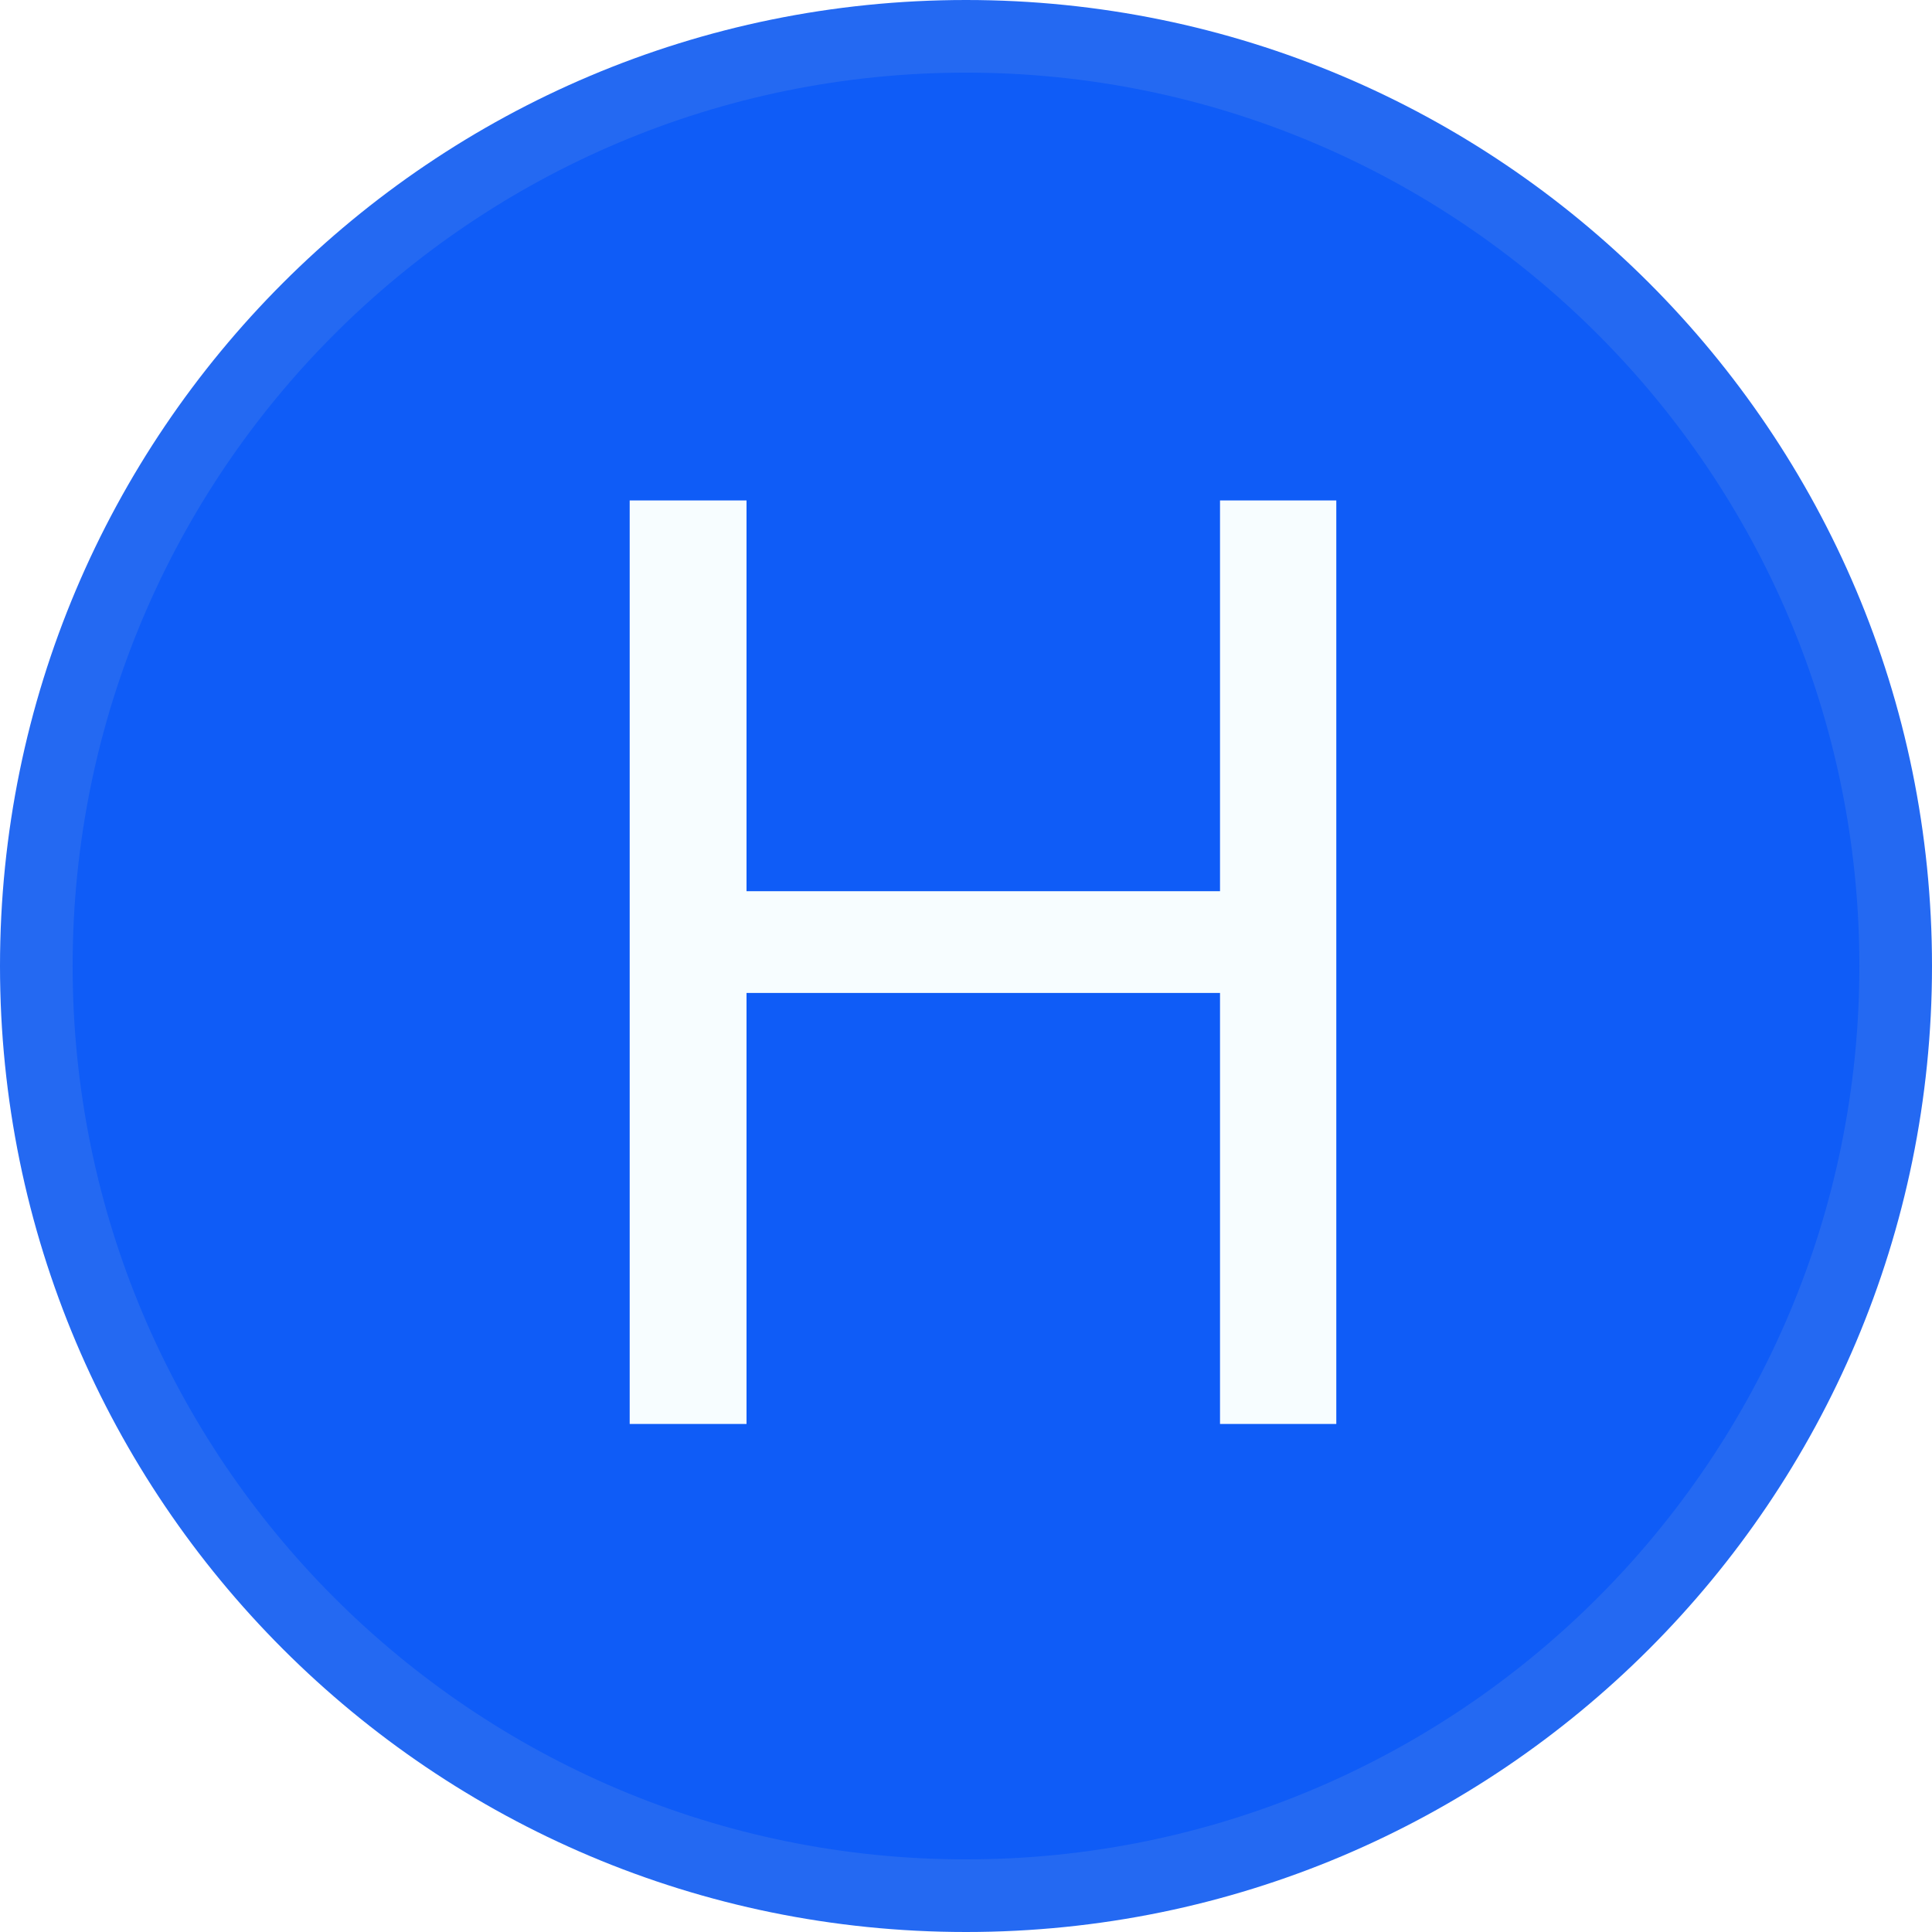
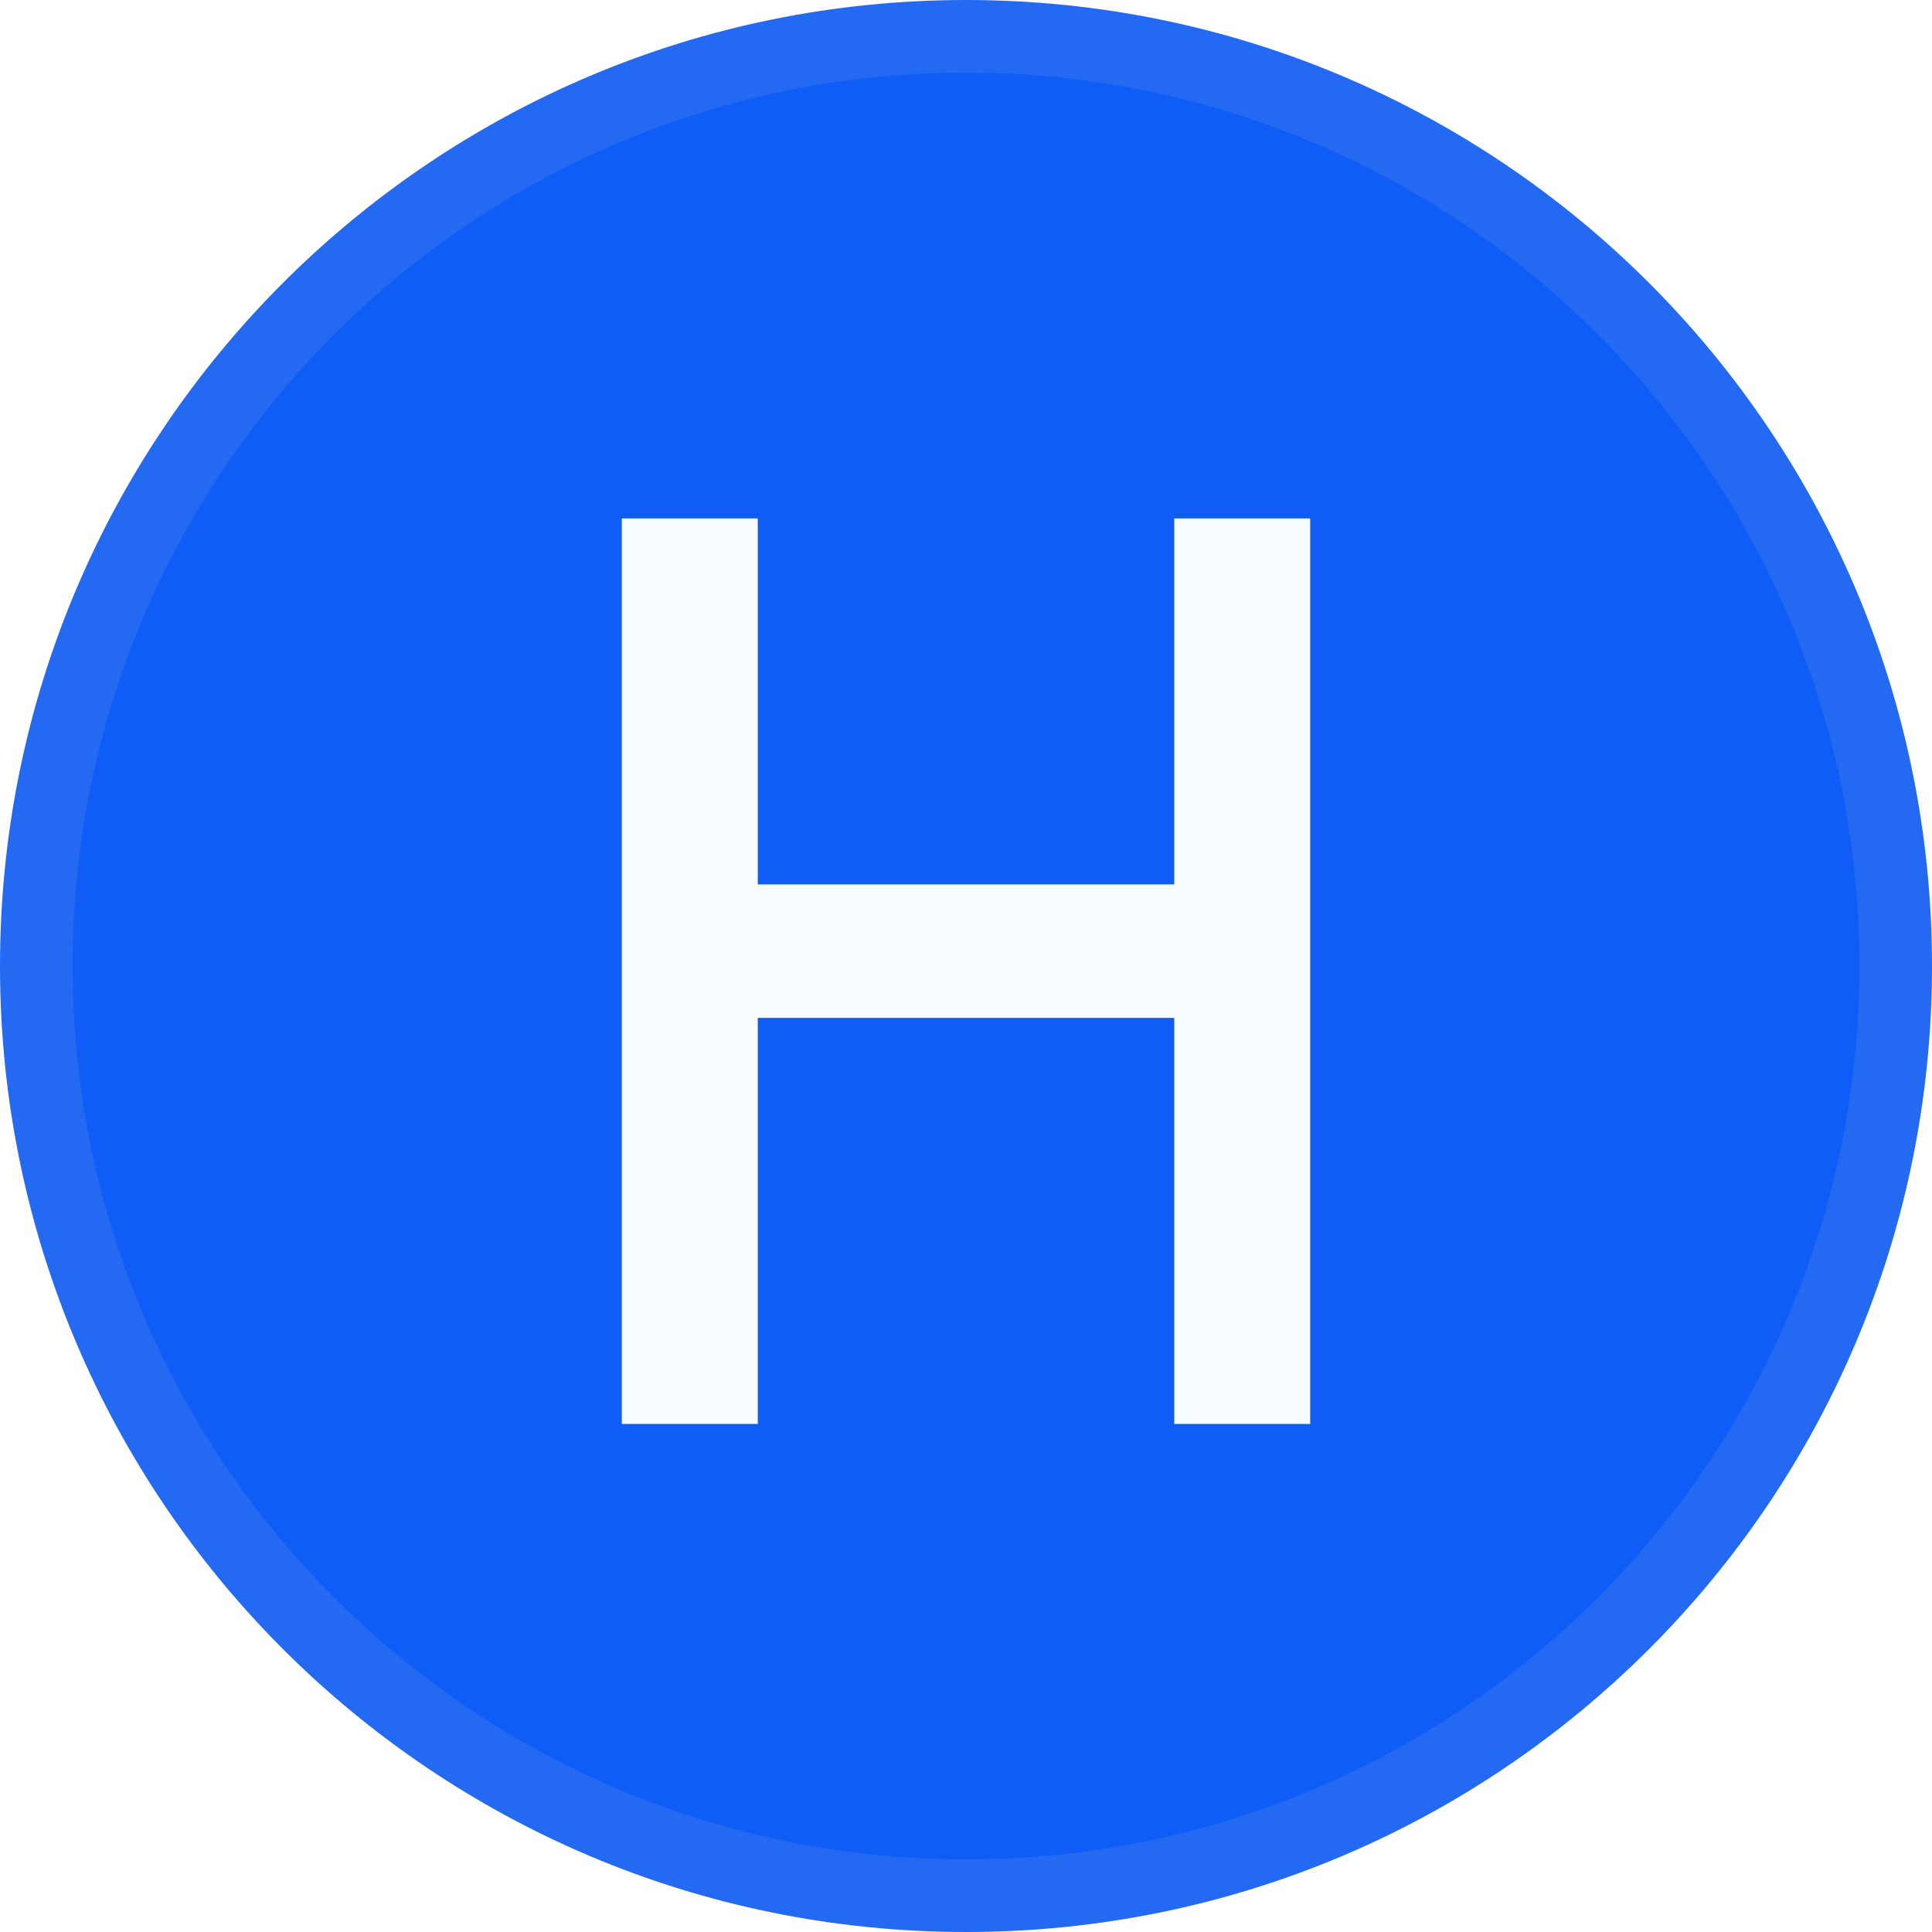
<svg xmlns="http://www.w3.org/2000/svg" id="Layer_1" data-name="Layer 1" viewBox="0 0 54 54">
  <defs>
-     <style>.cls-1{fill:#2469f2;}.cls-2{fill:#0f5cf7;}.cls-3{font-size:36.15px;fill:#f7fdff;font-family:Interstate, Interstate;}</style>
+     <style>.cls-1{fill:#2469f2;}.cls-2{fill:#0f5cf7;}.cls-3{fill:#f7fdff;}</style>
  </defs>
  <circle class="cls-1" cx="27" cy="27" r="27" />
  <circle class="cls-2" cx="27" cy="27" r="24.97" />
-   <text class="cls-3" transform="translate(14.1 39.8)">H</text>
+   <path class="cls-3" d="M36.62,39.8h-3.8V28.45H21.18V39.8h-3.8V14.49h3.8V24.72H32.82V14.49h3.8Z" />
</svg>
